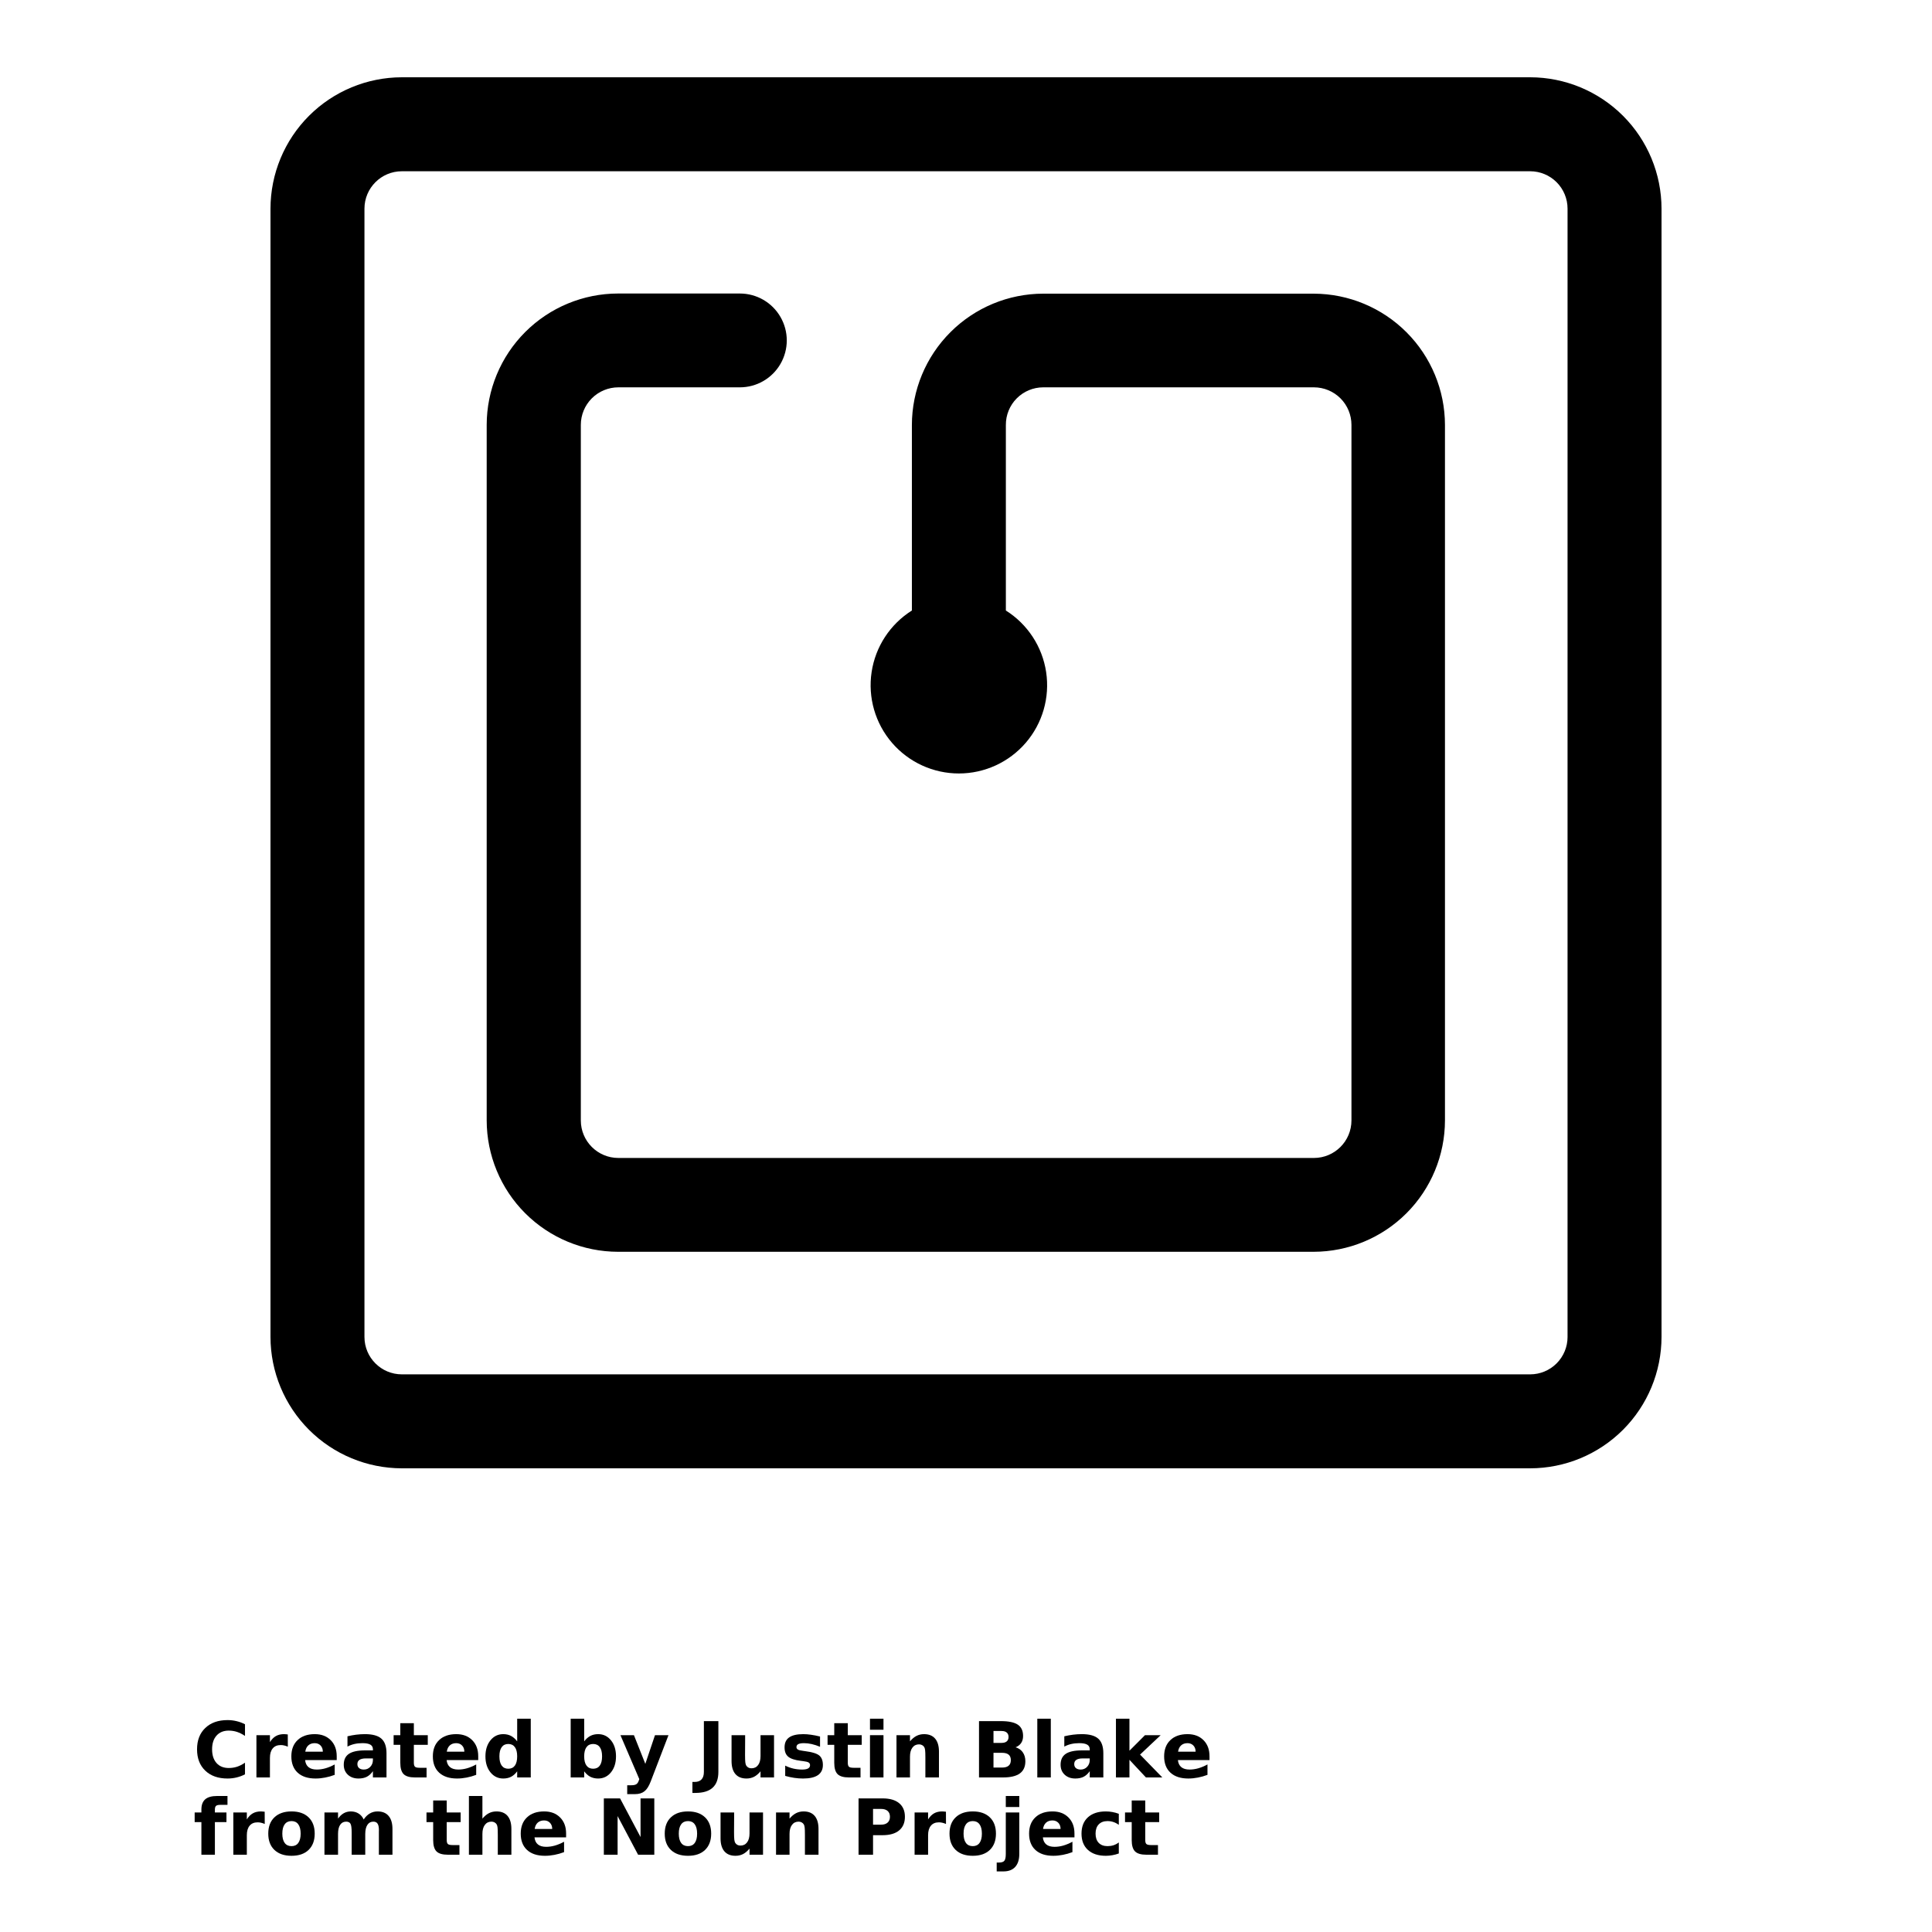
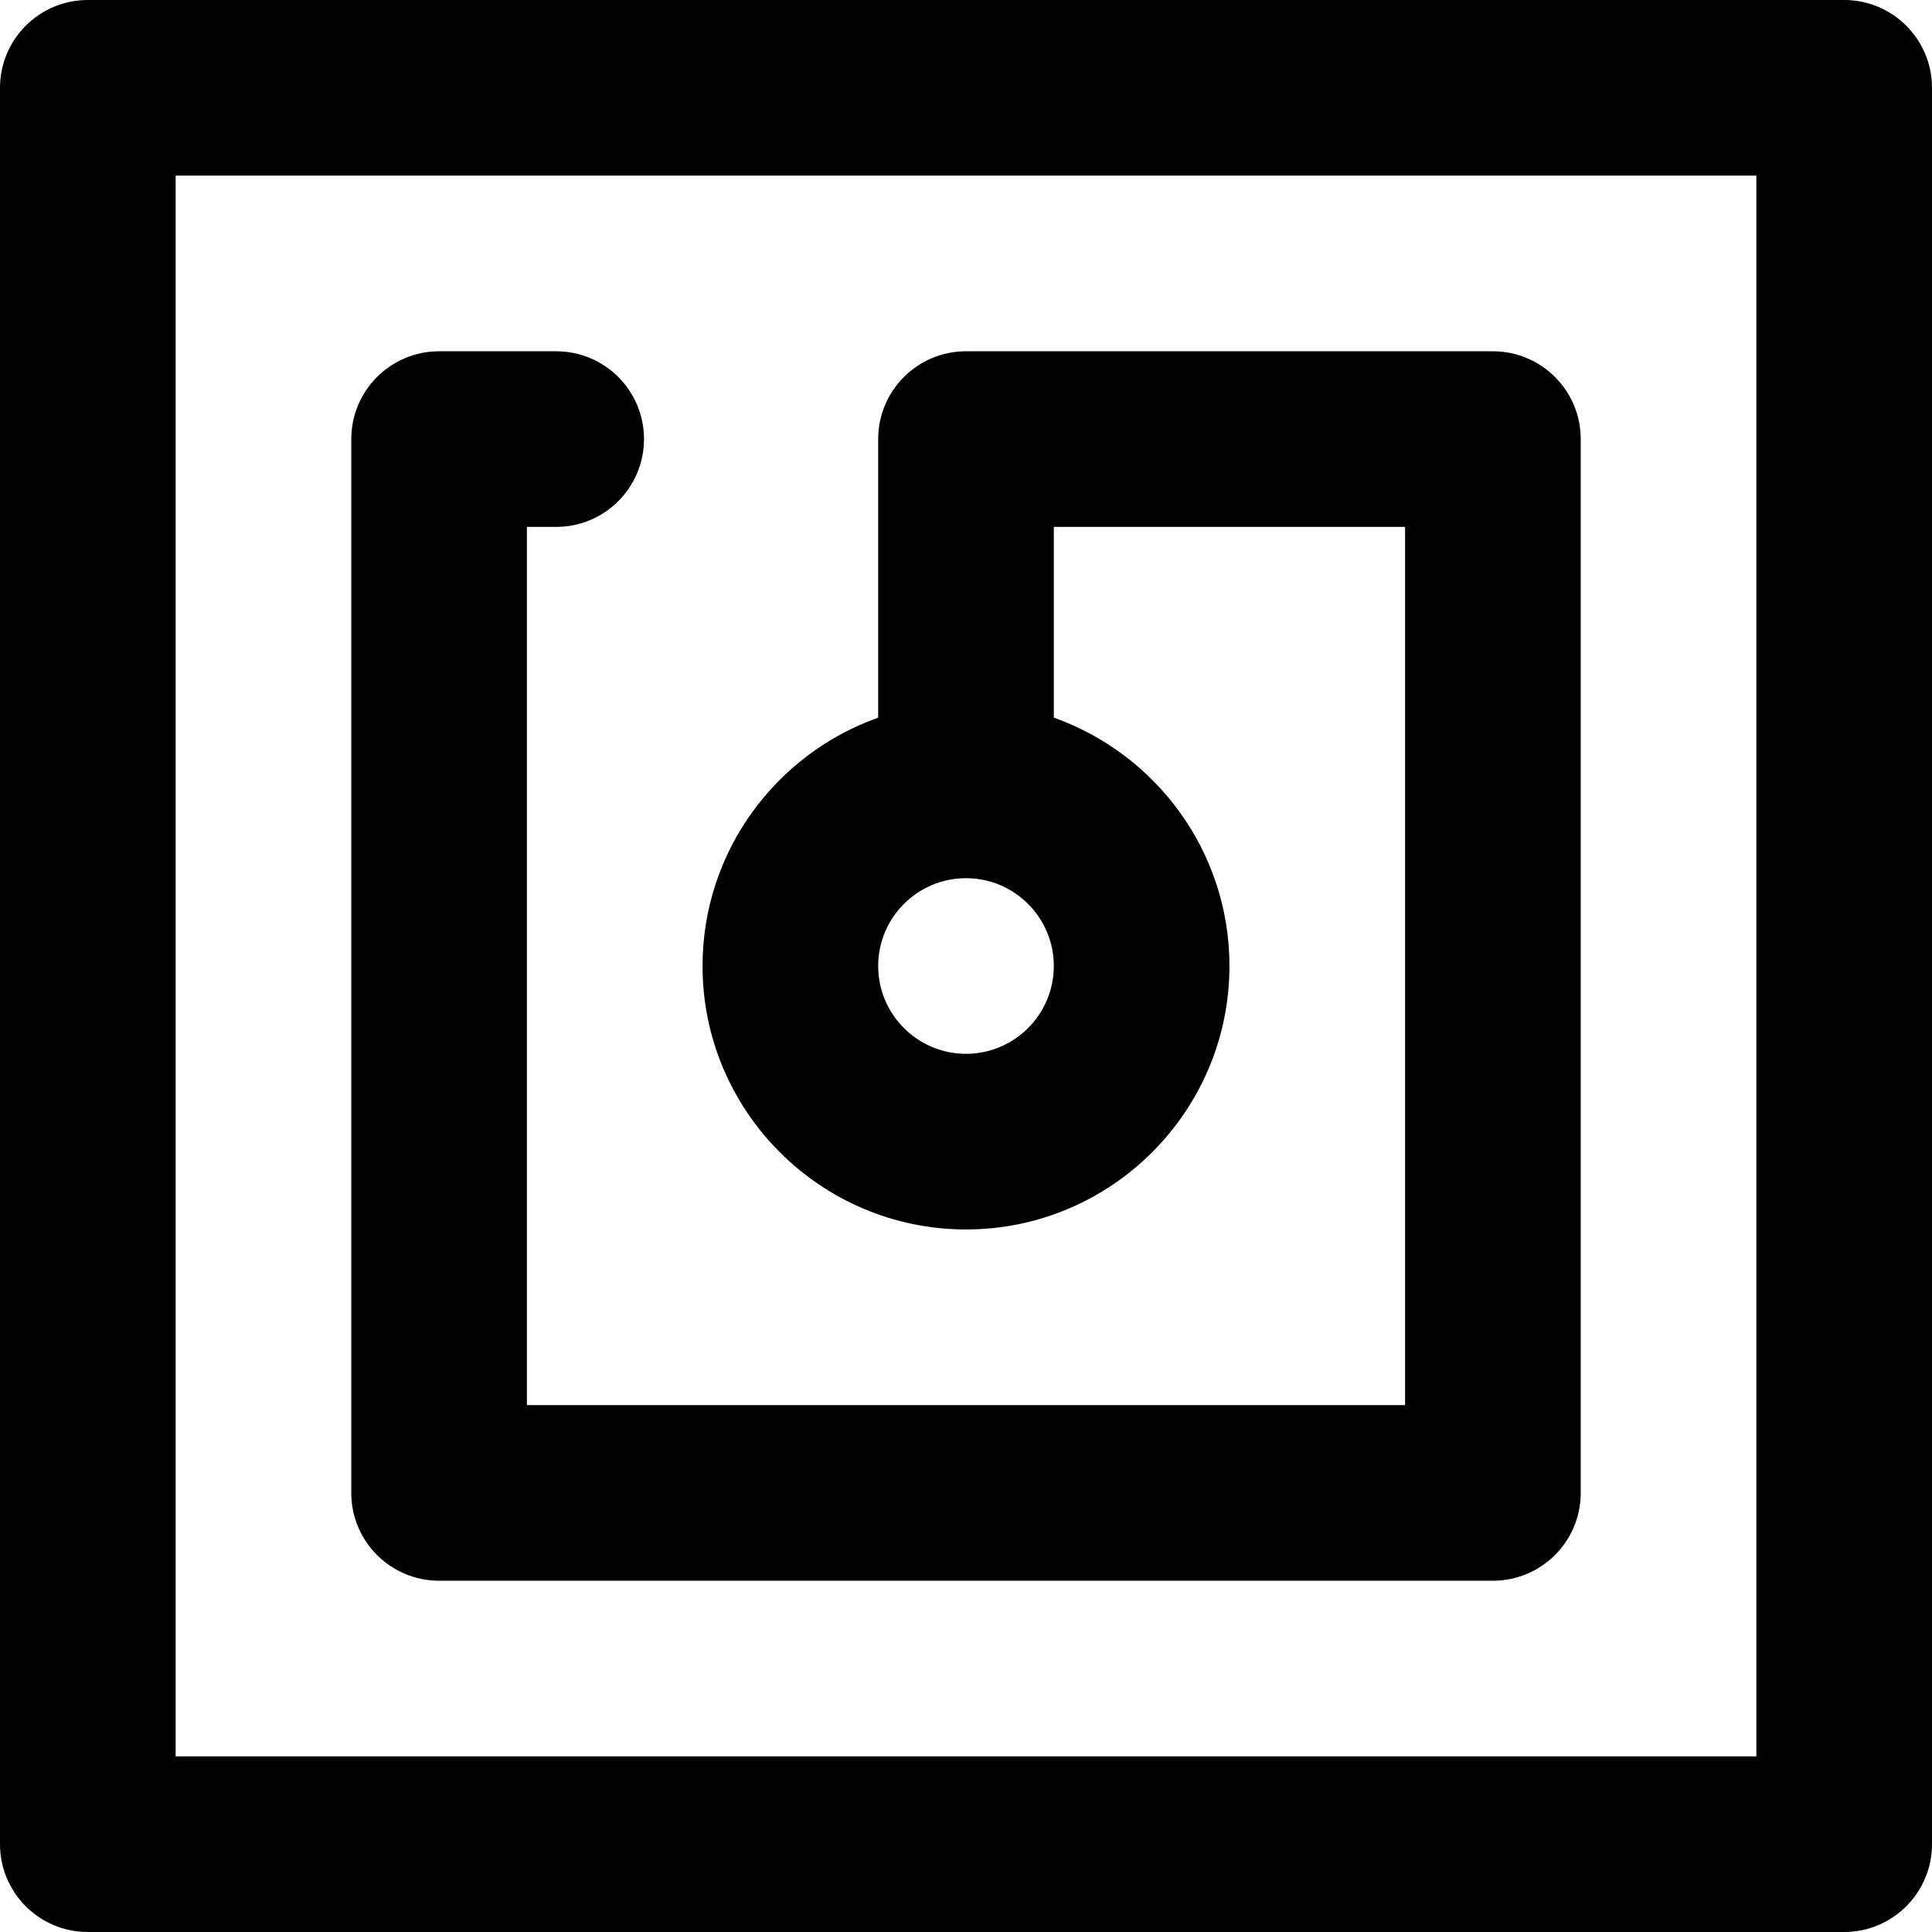
- <svg xmlns="http://www.w3.org/2000/svg" xmlns:xlink="http://www.w3.org/1999/xlink" width="700pt" height="700pt" version="1.1" viewBox="0 0 700 700">
-   <defs>
-     <symbol id="x" overflow="visible">
-       <path d="m18.766-1.125c-0.969 0.5-1.98 0.875-3.031 1.125-1.043 0.258-2.137 0.391-3.281 0.391-3.398 0-6.09-0.945-8.078-2.844-1.992-1.906-2.984-4.484-2.984-7.734 0-3.258 0.992-5.836 2.984-7.734 1.988-1.906 4.68-2.859 8.078-2.859 1.145 0 2.238 0.133 3.281 0.391 1.051 0.25 2.062 0.625 3.031 1.125v4.219c-0.98-0.656-1.945-1.141-2.891-1.453-0.949-0.312-1.949-0.469-3-0.469-1.875 0-3.352 0.605-4.422 1.812-1.074 1.199-1.609 2.856-1.609 4.969 0 2.106 0.535 3.762 1.609 4.969 1.07 1.199 2.547 1.797 4.422 1.797 1.051 0 2.051-0.148 3-0.453 0.945-0.312 1.91-0.801 2.891-1.469z" />
-     </symbol>
-     <symbol id="c" overflow="visible">
-       <path d="m13.734-11.141c-0.438-0.195-0.871-0.344-1.297-0.438-0.418-0.102-0.84-0.156-1.266-0.156-1.262 0-2.231 0.406-2.906 1.219-0.68 0.805-1.016 1.953-1.016 3.453v7.062h-4.891v-15.312h4.891v2.516c0.625-1 1.344-1.727 2.156-2.188 0.82-0.469 1.801-0.703 2.938-0.703 0.164 0 0.344 0.012 0.531 0.031 0.195 0.012 0.477 0.039 0.844 0.078z" />
-     </symbol>
-     <symbol id="a" overflow="visible">
-       <path d="m17.641-7.703v1.406h-11.453c0.125 1.148 0.539 2.008 1.25 2.578 0.707 0.574 1.703 0.859 2.984 0.859 1.031 0 2.082-0.148 3.156-0.453 1.082-0.312 2.191-0.773 3.328-1.391v3.766c-1.156 0.438-2.312 0.766-3.469 0.984-1.156 0.227-2.312 0.344-3.469 0.344-2.773 0-4.93-0.703-6.469-2.109-1.531-1.406-2.297-3.379-2.297-5.922 0-2.5 0.754-4.461 2.266-5.891 1.508-1.438 3.582-2.156 6.219-2.156 2.406 0 4.332 0.73 5.781 2.188 1.445 1.449 2.172 3.383 2.172 5.797zm-5.031-1.625c0-0.926-0.273-1.672-0.812-2.234-0.543-0.57-1.25-0.859-2.125-0.859-0.949 0-1.719 0.266-2.312 0.797s-0.965 1.297-1.109 2.297z" />
-     </symbol>
-     <symbol id="e" overflow="visible">
-       <path d="m9.219-6.891c-1.023 0-1.793 0.172-2.312 0.516-0.512 0.344-0.766 0.855-0.766 1.531 0 0.625 0.207 1.117 0.625 1.469 0.414 0.344 0.988 0.516 1.719 0.516 0.926 0 1.703-0.328 2.328-0.984 0.633-0.664 0.953-1.492 0.953-2.484v-0.562zm7.469-1.844v8.734h-4.922v-2.266c-0.656 0.93-1.398 1.605-2.219 2.031-0.824 0.414-1.824 0.625-3 0.625-1.586 0-2.871-0.457-3.859-1.375-0.992-0.926-1.484-2.129-1.484-3.609 0-1.789 0.613-3.102 1.844-3.938 1.238-0.844 3.18-1.266 5.828-1.266h2.891v-0.391c0-0.77-0.309-1.332-0.922-1.688-0.617-0.363-1.57-0.547-2.859-0.547-1.055 0-2.031 0.105-2.938 0.312-0.898 0.211-1.73 0.523-2.5 0.938v-3.734c1.039-0.25 2.086-0.441 3.141-0.578 1.062-0.133 2.125-0.203 3.188-0.203 2.758 0 4.75 0.547 5.969 1.641 1.227 1.086 1.844 2.856 1.844 5.312z" />
-     </symbol>
-     <symbol id="b" overflow="visible">
-       <path d="m7.703-19.656v4.344h5.047v3.5h-5.047v6.5c0 0.711 0.141 1.188 0.422 1.438s0.836 0.375 1.672 0.375h2.516v3.5h-4.188c-1.938 0-3.312-0.398-4.125-1.203-0.805-0.812-1.203-2.18-1.203-4.109v-6.5h-2.422v-3.5h2.422v-4.344z" />
-     </symbol>
-     <symbol id="k" overflow="visible">
-       <path d="m12.766-13.078v-8.203h4.922v21.281h-4.922v-2.219c-0.668 0.906-1.406 1.57-2.219 1.984s-1.758 0.625-2.828 0.625c-1.887 0-3.434-0.75-4.641-2.25-1.211-1.5-1.812-3.426-1.812-5.781 0-2.363 0.602-4.297 1.812-5.797 1.207-1.5 2.754-2.25 4.641-2.25 1.062 0 2 0.215 2.812 0.641 0.82 0.43 1.566 1.086 2.234 1.969zm-3.219 9.922c1.039 0 1.836-0.379 2.391-1.141 0.551-0.77 0.828-1.883 0.828-3.344 0-1.457-0.277-2.566-0.828-3.328-0.555-0.77-1.352-1.156-2.391-1.156-1.043 0-1.84 0.387-2.391 1.156-0.555 0.762-0.828 1.871-0.828 3.328 0 1.461 0.273 2.574 0.828 3.344 0.551 0.762 1.348 1.141 2.391 1.141z" />
-     </symbol>
-     <symbol id="j" overflow="visible">
-       <path d="m10.5-3.156c1.051 0 1.852-0.379 2.406-1.141 0.551-0.77 0.828-1.883 0.828-3.344 0-1.457-0.277-2.566-0.828-3.328-0.555-0.77-1.355-1.156-2.406-1.156-1.055 0-1.859 0.387-2.422 1.156-0.555 0.773-0.828 1.883-0.828 3.328 0 1.449 0.273 2.559 0.828 3.328 0.562 0.773 1.367 1.156 2.422 1.156zm-3.25-9.922c0.676-0.883 1.422-1.539 2.234-1.969 0.82-0.426 1.766-0.641 2.828-0.641 1.895 0 3.445 0.75 4.656 2.25 1.207 1.5 1.812 3.434 1.812 5.797 0 2.356-0.605 4.281-1.812 5.781-1.211 1.5-2.762 2.25-4.656 2.25-1.062 0-2.008-0.211-2.828-0.625-0.812-0.426-1.559-1.086-2.234-1.984v2.219h-4.891v-21.281h4.891z" />
-     </symbol>
-     <symbol id="i" overflow="visible">
-       <path d="m0.344-15.312h4.891l4.125 10.391 3.5-10.391h4.891l-6.438 16.766c-0.648 1.695-1.402 2.883-2.266 3.562-0.867 0.688-2 1.031-3.406 1.031h-2.844v-3.219h1.531c0.832 0 1.438-0.137 1.812-0.406 0.383-0.262 0.68-0.73 0.891-1.406l0.141-0.422z" />
-     </symbol>
-     <symbol id="h" overflow="visible">
-       <path d="m2.578-20.406h5.25v18.422c0 2.539-0.695 4.441-2.078 5.703-1.375 1.258-3.461 1.891-6.25 1.891h-1.078v-3.984h0.828c1.094 0 1.922-0.309 2.484-0.922 0.562-0.605 0.844-1.5 0.844-2.688z" />
-     </symbol>
-     <symbol id="g" overflow="visible">
-       <path d="m2.188-5.969v-9.344h4.922v1.531c0 0.836-0.008 1.875-0.016 3.125-0.012 1.25-0.016 2.086-0.016 2.5 0 1.242 0.031 2.133 0.094 2.672 0.07 0.543 0.18 0.934 0.328 1.172 0.207 0.324 0.473 0.574 0.797 0.75 0.32 0.168 0.691 0.25 1.109 0.25 1.02 0 1.82-0.391 2.406-1.172 0.582-0.781 0.875-1.867 0.875-3.266v-7.562h4.891v15.312h-4.891v-2.219c-0.742 0.898-1.523 1.559-2.344 1.984-0.824 0.414-1.734 0.625-2.734 0.625-1.762 0-3.106-0.539-4.031-1.625-0.93-1.082-1.391-2.66-1.391-4.734z" />
-     </symbol>
-     <symbol id="w" overflow="visible">
-       <path d="m14.312-14.828v3.719c-1.043-0.438-2.055-0.766-3.031-0.984-0.98-0.219-1.902-0.328-2.766-0.328-0.93 0-1.621 0.117-2.078 0.344-0.449 0.23-0.672 0.59-0.672 1.078 0 0.387 0.172 0.684 0.516 0.891 0.344 0.211 0.957 0.367 1.844 0.469l0.859 0.125c2.508 0.324 4.195 0.852 5.062 1.578 0.863 0.73 1.297 1.871 1.297 3.422 0 1.637-0.605 2.867-1.812 3.688-1.199 0.812-2.992 1.219-5.375 1.219-1.023 0-2.074-0.078-3.156-0.234-1.074-0.156-2.18-0.395-3.312-0.719v-3.719c0.969 0.48 1.961 0.84 2.984 1.078 1.031 0.23 2.078 0.344 3.141 0.344 0.957 0 1.676-0.129 2.156-0.391 0.477-0.27 0.719-0.664 0.719-1.188 0-0.438-0.168-0.758-0.5-0.969-0.336-0.219-0.996-0.383-1.984-0.5l-0.859-0.109c-2.18-0.27-3.703-0.773-4.578-1.516-0.875-0.738-1.312-1.859-1.312-3.359 0-1.625 0.551-2.828 1.656-3.609 1.113-0.789 2.82-1.188 5.125-1.188 0.895 0 1.836 0.074 2.828 0.219 1 0.137 2.082 0.352 3.25 0.641z" />
-     </symbol>
-     <symbol id="v" overflow="visible">
-       <path d="m2.359-15.312h4.891v15.312h-4.891zm0-5.969h4.891v4h-4.891z" />
-     </symbol>
-     <symbol id="f" overflow="visible">
-       <path d="m17.75-9.328v9.328h-4.922v-7.141c0-1.32-0.031-2.234-0.094-2.734s-0.168-0.867-0.312-1.109c-0.188-0.312-0.449-0.555-0.781-0.734-0.324-0.176-0.695-0.266-1.109-0.266-1.023 0-1.824 0.398-2.406 1.188-0.586 0.781-0.875 1.871-0.875 3.266v7.531h-4.891v-15.312h4.891v2.234c0.738-0.883 1.52-1.539 2.344-1.969 0.832-0.426 1.75-0.641 2.75-0.641 1.77 0 3.113 0.547 4.031 1.641 0.914 1.086 1.375 2.656 1.375 4.719z" />
-     </symbol>
-     <symbol id="u" overflow="visible">
-       <path d="m10.75-12.516c0.82 0 1.445-0.18 1.875-0.547 0.438-0.363 0.656-0.898 0.656-1.609 0-0.695-0.219-1.227-0.656-1.594-0.43-0.375-1.055-0.562-1.875-0.562h-2.922v4.312zm0.172 8.938c1.062 0 1.859-0.223 2.391-0.672 0.531-0.445 0.797-1.125 0.797-2.031 0-0.883-0.266-1.547-0.797-1.984-0.523-0.438-1.32-0.656-2.391-0.656h-3.094v5.344zm4.891-7.344c1.133 0.324 2.008 0.93 2.625 1.812 0.625 0.887 0.938 1.969 0.938 3.25 0 1.969-0.668 3.438-2 4.406-1.336 0.969-3.356 1.453-6.062 1.453h-8.734v-20.406h7.891c2.832 0 4.883 0.43 6.156 1.281 1.281 0.855 1.922 2.227 1.922 4.109 0 1-0.234 1.852-0.703 2.547-0.469 0.688-1.148 1.203-2.031 1.547z" />
-     </symbol>
-     <symbol id="t" overflow="visible">
-       <path d="m2.359-21.281h4.891v21.281h-4.891z" />
-     </symbol>
-     <symbol id="s" overflow="visible">
-       <path d="m2.359-21.281h4.891v11.594l5.625-5.625h5.688l-7.469 7.031 8.062 8.281h-5.938l-5.969-6.391v6.391h-4.891z" />
-     </symbol>
-     <symbol id="r" overflow="visible">
-       <path d="m12.422-21.281v3.219h-2.703c-0.688 0-1.172 0.125-1.453 0.375-0.273 0.25-0.406 0.688-0.406 1.312v1.062h4.188v3.5h-4.188v11.812h-4.891v-11.812h-2.438v-3.5h2.438v-1.062c0-1.664 0.461-2.898 1.391-3.703 0.926-0.801 2.367-1.203 4.328-1.203z" />
-     </symbol>
-     <symbol id="d" overflow="visible">
-       <path d="m9.641-12.188c-1.086 0-1.914 0.391-2.484 1.172-0.574 0.781-0.859 1.906-0.859 3.375s0.285 2.594 0.859 3.375c0.57 0.773 1.398 1.156 2.484 1.156 1.062 0 1.875-0.383 2.438-1.156 0.57-0.781 0.859-1.906 0.859-3.375s-0.289-2.594-0.859-3.375c-0.562-0.781-1.375-1.172-2.438-1.172zm0-3.5c2.633 0 4.691 0.715 6.172 2.141 1.477 1.418 2.219 3.387 2.219 5.906 0 2.512-0.742 4.481-2.219 5.906-1.48 1.418-3.539 2.125-6.172 2.125-2.648 0-4.715-0.707-6.203-2.125-1.492-1.426-2.234-3.394-2.234-5.906 0-2.519 0.742-4.488 2.234-5.906 1.488-1.426 3.555-2.141 6.203-2.141z" />
-     </symbol>
-     <symbol id="q" overflow="visible">
-       <path d="m16.547-12.766c0.613-0.945 1.348-1.672 2.203-2.172 0.852-0.5 1.789-0.75 2.812-0.75 1.758 0 3.098 0.547 4.016 1.641 0.926 1.086 1.391 2.656 1.391 4.719v9.328h-4.922v-7.984-0.359c0.008-0.133 0.016-0.32 0.016-0.562 0-1.082-0.164-1.863-0.484-2.344-0.312-0.488-0.824-0.734-1.531-0.734-0.93 0-1.648 0.387-2.156 1.156-0.512 0.762-0.773 1.867-0.781 3.312v7.516h-4.922v-7.984c0-1.695-0.148-2.785-0.438-3.266-0.293-0.488-0.812-0.734-1.562-0.734-0.938 0-1.664 0.387-2.172 1.156-0.512 0.762-0.766 1.859-0.766 3.297v7.531h-4.922v-15.312h4.922v2.234c0.602-0.863 1.289-1.516 2.062-1.953 0.781-0.438 1.641-0.656 2.578-0.656 1.062 0 2 0.258 2.812 0.766 0.812 0.512 1.426 1.23 1.844 2.156z" />
-     </symbol>
-     <symbol id="p" overflow="visible">
-       <path d="m17.75-9.328v9.328h-4.922v-7.109c0-1.344-0.031-2.266-0.094-2.766s-0.168-0.867-0.312-1.109c-0.188-0.312-0.449-0.555-0.781-0.734-0.324-0.176-0.695-0.266-1.109-0.266-1.023 0-1.824 0.398-2.406 1.188-0.586 0.781-0.875 1.871-0.875 3.266v7.531h-4.891v-21.281h4.891v8.203c0.738-0.883 1.52-1.539 2.344-1.969 0.832-0.426 1.75-0.641 2.75-0.641 1.77 0 3.113 0.547 4.031 1.641 0.914 1.086 1.375 2.656 1.375 4.719z" />
-     </symbol>
-     <symbol id="o" overflow="visible">
-       <path d="m2.578-20.406h5.875l7.422 14v-14h4.984v20.406h-5.875l-7.422-14v14h-4.984z" />
-     </symbol>
-     <symbol id="n" overflow="visible">
-       <path d="m2.578-20.406h8.734c2.594 0 4.582 0.578 5.969 1.734 1.395 1.148 2.094 2.789 2.094 4.922 0 2.137-0.699 3.781-2.094 4.938-1.387 1.156-3.375 1.734-5.969 1.734h-3.484v7.078h-5.25zm5.25 3.812v5.703h2.922c1.02 0 1.805-0.25 2.359-0.75 0.562-0.5 0.844-1.203 0.844-2.109 0-0.914-0.281-1.617-0.844-2.109-0.555-0.488-1.34-0.734-2.359-0.734z" />
-     </symbol>
-     <symbol id="m" overflow="visible">
-       <path d="m2.359-15.312h4.891v15.031c0 2.051-0.496 3.617-1.484 4.703-0.98 1.082-2.406 1.625-4.281 1.625h-2.422v-3.219h0.859c0.926 0 1.562-0.211 1.906-0.625 0.352-0.418 0.531-1.246 0.531-2.484zm0-5.969h4.891v4h-4.891z" />
-     </symbol>
-     <symbol id="l" overflow="visible">
-       <path d="m14.719-14.828v3.984c-0.656-0.457-1.324-0.797-2-1.016-0.668-0.219-1.359-0.328-2.078-0.328-1.367 0-2.434 0.402-3.203 1.203-0.762 0.793-1.141 1.906-1.141 3.344 0 1.43 0.379 2.543 1.141 3.344 0.77 0.793 1.836 1.188 3.203 1.188 0.758 0 1.484-0.109 2.172-0.328 0.688-0.227 1.32-0.566 1.906-1.016v4c-0.762 0.281-1.539 0.488-2.328 0.625-0.781 0.145-1.574 0.219-2.375 0.219-2.762 0-4.922-0.707-6.484-2.125-1.555-1.414-2.328-3.383-2.328-5.906 0-2.531 0.773-4.504 2.328-5.922 1.562-1.414 3.723-2.125 6.484-2.125 0.801 0 1.594 0.074 2.375 0.219 0.781 0.137 1.555 0.352 2.328 0.641z" />
-     </symbol>
-   </defs>
-   <g>
-     <path d="m476.05 106.4h-98.055c-12.621 0.016-24.719 5.035-33.641 13.961-8.926 8.922-13.945 21.02-13.961 33.641v67.199c-7.879 4.957-13.211 13.105-14.594 22.312-1.387 9.207 1.312 18.559 7.387 25.617 6.074 7.055 14.922 11.113 24.234 11.113 9.309 0 18.156-4.059 24.23-11.113 6.074-7.059 8.773-16.41 7.387-25.617-1.383-9.207-6.715-17.355-14.594-22.312v-67.199c-0.031-3.613 1.383-7.09 3.93-9.656 2.543-2.566 6.008-4.008 9.621-4.008h98.055c3.609 0 7.07 1.434 9.625 3.984 2.551 2.555 3.984 6.016 3.984 9.625v252c0 7.516-6.094 13.605-13.609 13.605h-252c-7.516 0-13.605-6.09-13.605-13.605v-252c0-3.609 1.434-7.07 3.984-9.625 2.551-2.551 6.012-3.984 9.621-3.984h44.016c6.074 0 11.684-3.238 14.719-8.496 3.039-5.262 3.039-11.738 0-16.996-3.035-5.262-8.645-8.5-14.719-8.5h-44.125c-12.621 0.016-24.719 5.035-33.645 13.957-8.922 8.926-13.941 21.023-13.957 33.645v252c0.016 12.617 5.035 24.719 13.957 33.641 8.926 8.922 21.023 13.941 33.645 13.957h252c12.617-0.016 24.719-5.035 33.641-13.957 8.922-8.922 13.941-21.023 13.957-33.641v-252c-0.027-12.594-5.039-24.66-13.938-33.566-8.898-8.91-20.957-13.934-33.551-13.98z" />
-     <path d="m554.4 28h-408.8 0.004c-12.621 0.016-24.719 5.035-33.645 13.957-8.922 8.926-13.941 21.023-13.957 33.645v408.8-0.004c0.016 12.621 5.035 24.719 13.957 33.645 8.926 8.922 21.023 13.941 33.645 13.957h408.8-0.004c12.621-0.016 24.719-5.035 33.645-13.957 8.922-8.926 13.941-21.023 13.957-33.645v-408.8 0.004c-0.016-12.621-5.035-24.719-13.957-33.645-8.926-8.922-21.023-13.941-33.645-13.957zm13.551 456.4h0.004c0 3.598-1.43 7.043-3.969 9.586-2.543 2.539-5.988 3.969-9.586 3.969h-408.8 0.004c-7.484 0-13.555-6.07-13.555-13.555v-408.8 0.004c0-7.484 6.07-13.555 13.555-13.555h408.8-0.004c3.598 0 7.043 1.43 9.586 3.969 2.539 2.543 3.969 5.988 3.969 9.586z" />
-     <use x="70" y="644" xlink:href="#x" />
-     <use x="90.551" y="644" xlink:href="#c" />
-     <use x="104.359" y="644" xlink:href="#a" />
-     <use x="123.348" y="644" xlink:href="#e" />
-     <use x="142.242" y="644" xlink:href="#b" />
-     <use x="155.629" y="644" xlink:href="#a" />
-     <use x="174.617" y="644" xlink:href="#k" />
-     <use x="204.41" y="644" xlink:href="#j" />
-     <use x="224.453" y="644" xlink:href="#i" />
-     <use x="252.453" y="644" xlink:href="#h" />
-     <use x="262.867" y="644" xlink:href="#g" />
-     <use x="282.805" y="644" xlink:href="#w" />
-     <use x="299.469" y="644" xlink:href="#b" />
-     <use x="312.852" y="644" xlink:href="#v" />
-     <use x="322.453" y="644" xlink:href="#f" />
-     <use x="352.133" y="644" xlink:href="#u" />
-     <use x="373.477" y="644" xlink:href="#t" />
-     <use x="383.07" y="644" xlink:href="#e" />
-     <use x="401.969" y="644" xlink:href="#s" />
-     <use x="420.586" y="644" xlink:href="#a" />
-     <use x="70" y="672" xlink:href="#r" />
-     <use x="82.184" y="672" xlink:href="#c" />
-     <use x="95.992" y="672" xlink:href="#d" />
-     <use x="115.227" y="672" xlink:href="#q" />
-     <use x="154.152" y="672" xlink:href="#b" />
-     <use x="167.535" y="672" xlink:href="#p" />
-     <use x="187.469" y="672" xlink:href="#a" />
-     <use x="216.207" y="672" xlink:href="#o" />
-     <use x="239.641" y="672" xlink:href="#d" />
-     <use x="258.879" y="672" xlink:href="#g" />
-     <use x="278.812" y="672" xlink:href="#f" />
-     <use x="308.492" y="672" xlink:href="#n" />
-     <use x="329.016" y="672" xlink:href="#c" />
-     <use x="342.82" y="672" xlink:href="#d" />
-     <use x="362.059" y="672" xlink:href="#m" />
-     <use x="371.656" y="672" xlink:href="#a" />
-     <use x="390.648" y="672" xlink:href="#l" />
-     <use x="407.242" y="672" xlink:href="#b" />
+ <svg xmlns="http://www.w3.org/2000/svg" fill="#000000" height="800px" width="800px" version="1.1" id="Layer_1" viewBox="0 0 330 330" xml:space="preserve">
+   <g id="XMLID_2_">
+     <path id="XMLID_4_" d="M315,0H15C6.716,0,0,6.716,0,15v300c0,8.284,6.716,15,15,15h300c8.284,0,15-6.716,15-15V15   C330,6.716,323.284,0,315,0z M300,300H30V30h270V300z" />
+     <path id="XMLID_7_" d="M75,270h180c8.284,0,15-6.716,15-15V75c0-8.284-6.716-15-15-15h-90c-8.284,0-15,6.716-15,15v47.58   c-17.459,6.192-30,22.865-30,42.42c0,24.813,20.186,45,45,45s45-20.187,45-45c0-19.555-12.541-36.227-30-42.42V90h60v150H90V90h5   c8.284,0,15-6.716,15-15s-6.716-15-15-15H75c-8.284,0-15,6.716-15,15v180C60,263.284,66.716,270,75,270z M165,180   c-8.271,0-15-6.729-15-15s6.729-15,15-15s15,6.729,15,15S173.271,180,165,180z" />
  </g>
</svg>
